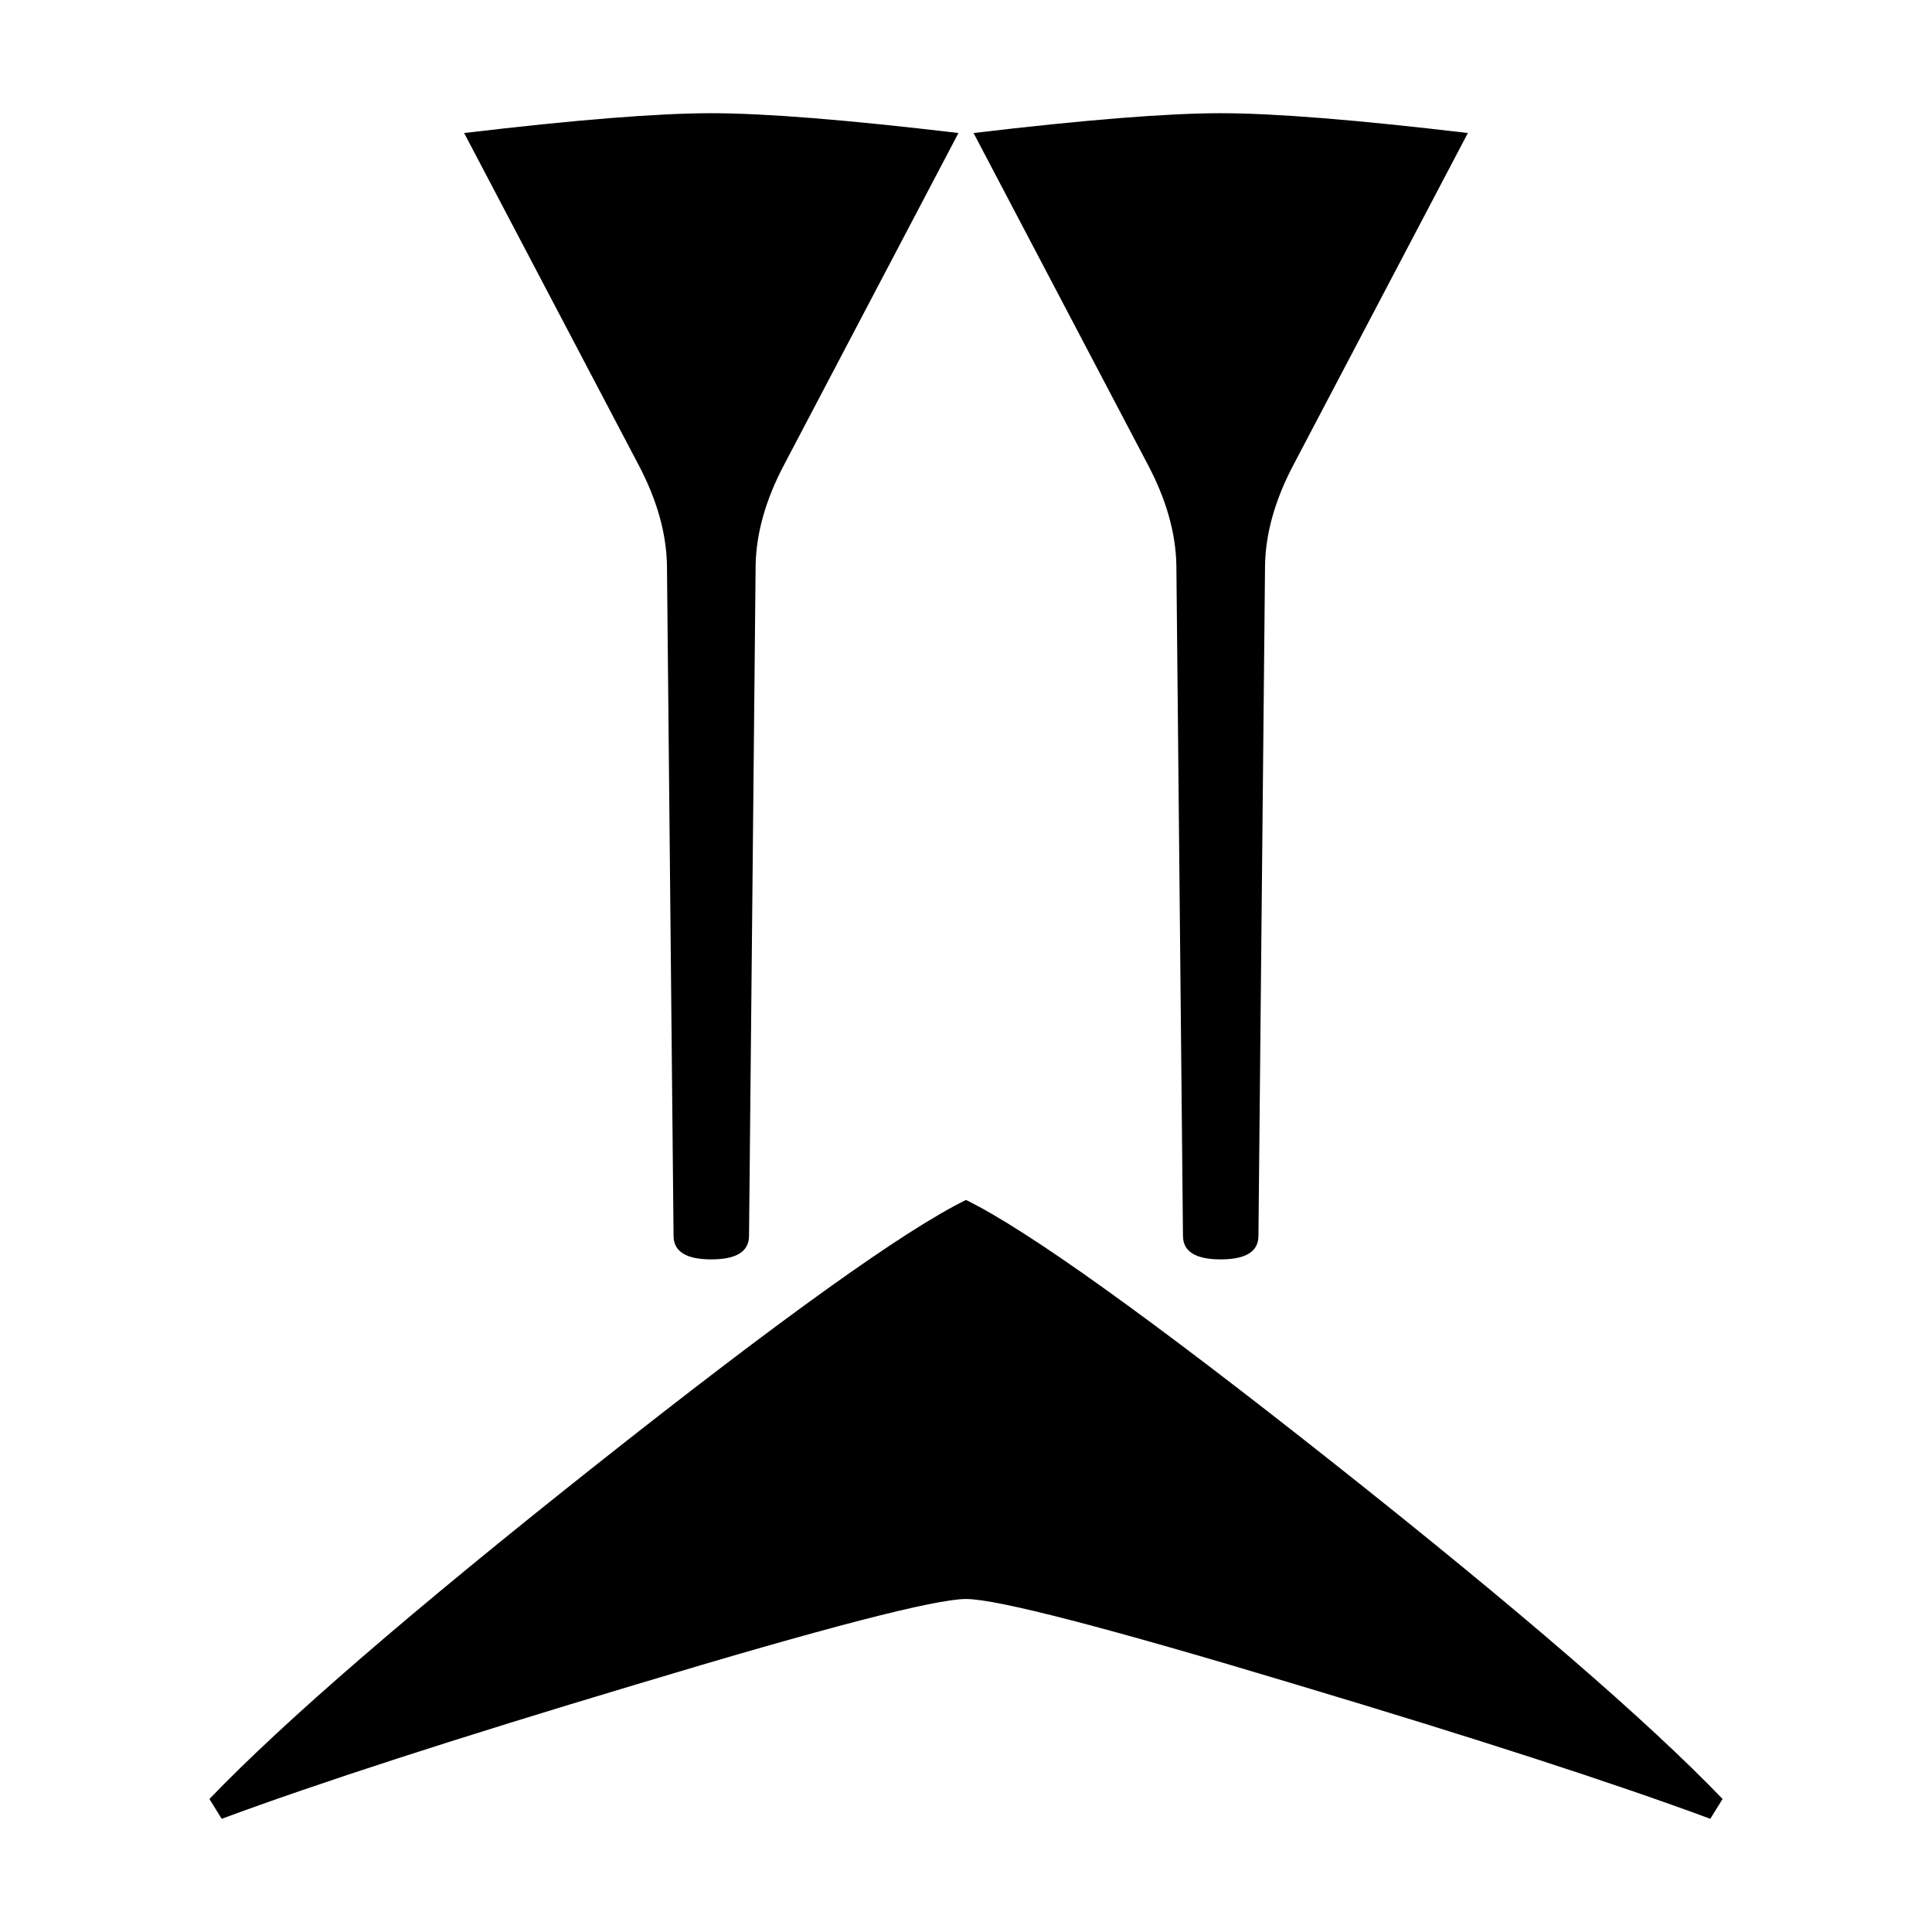
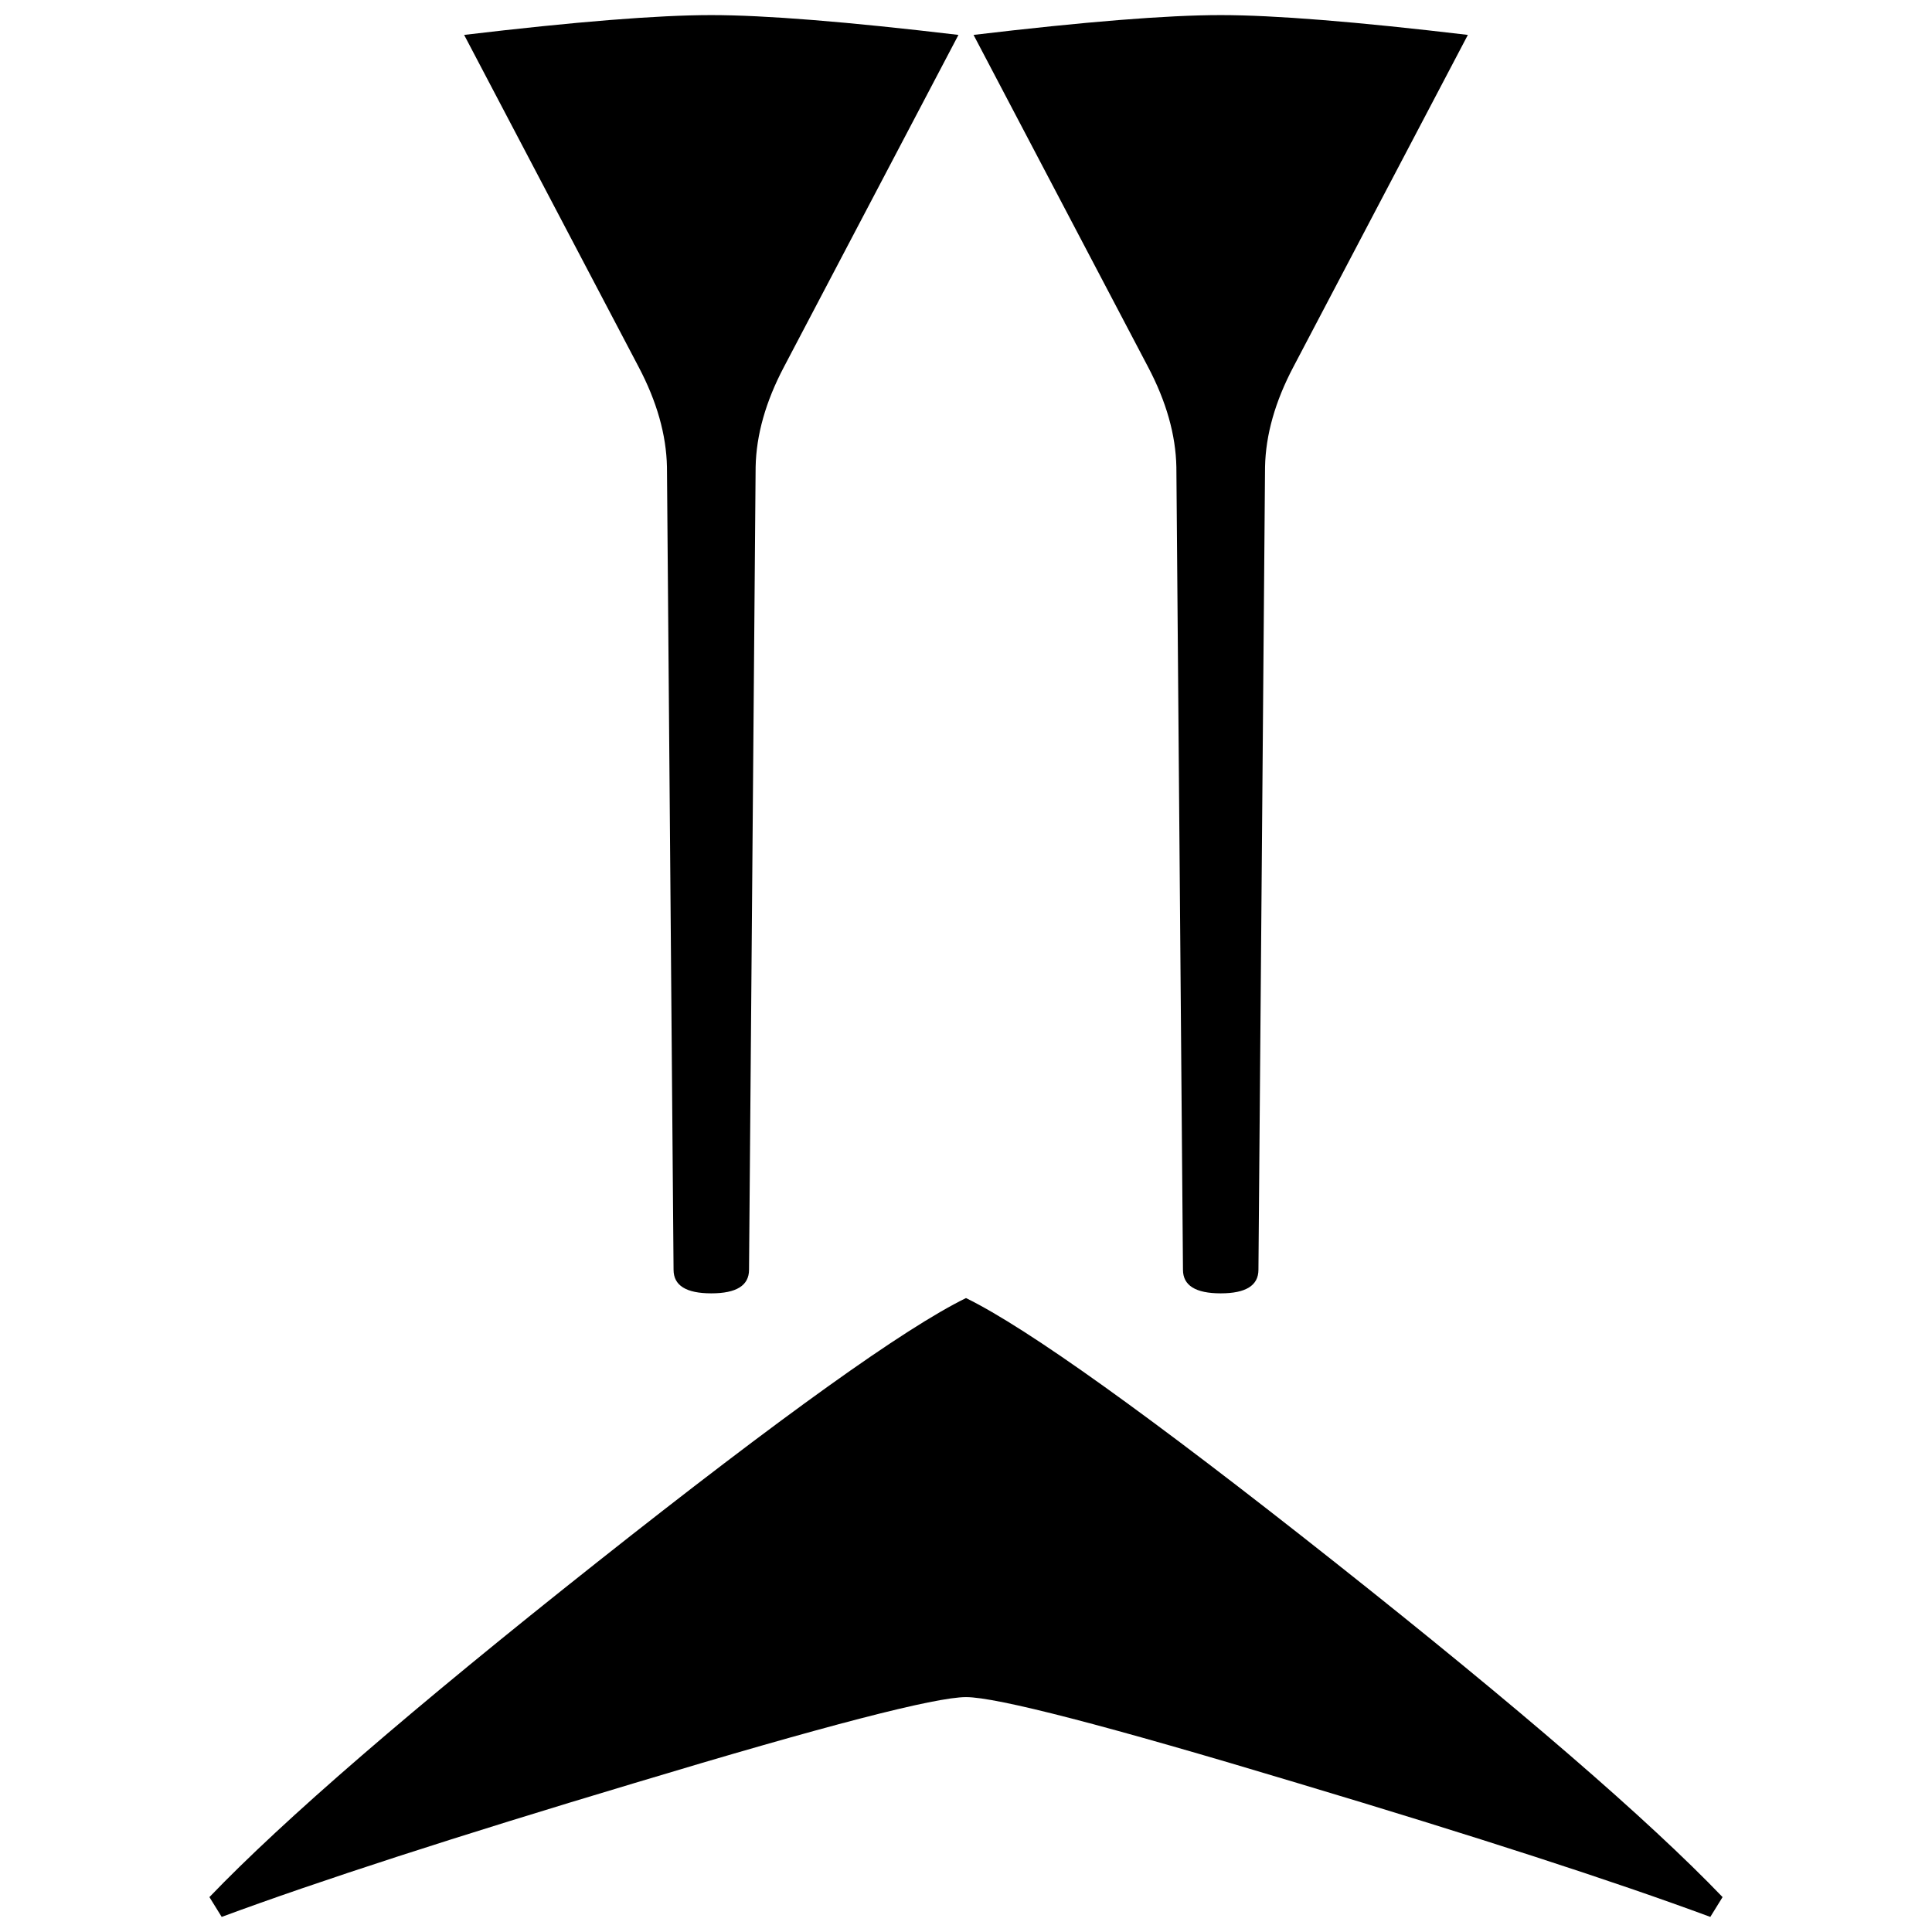
- <svg xmlns="http://www.w3.org/2000/svg" viewBox="-10 0 2048 2048" width="2048" height="2048">
-   <path d="M1284 1335c-26.667 0-40-8.333-40-25l-7-711c-.667-34-10.667-69.333-30-106l-185-352c118-14 205.333-21 262-21s144 7 262 21l-185 352c-19.333 36.667-29.333 72-30 106l-7 711c0 16.667-13.333 25-40 25zm-540 0c-26.667 0-40-8.333-40-25l-7-711c-.667-34-10.667-69.333-30-106L482 141c118-14 205.333-21 262-21s144 7 262 21L821 493c-19.333 36.667-29.333 72-30 106l-7 711c0 16.667-13.333 25-40 25zM225 1928l-13-21q118-123 411-355t391-280q98 48 391 280t411 355l-13 21q-154-57-438-142-302-91-351-91t-351 91q-284 85-438 142z" />
+ <svg xmlns="http://www.w3.org/2000/svg" height="2048" width="2048" viewBox="-10 0 2048 2048">
+   <path d="M225 2032l-13-21q118-123 411-355t391-280q98 48 391 280t411 355l-13 21q-154-57-438-142-302-91-351-91t-351 91q-284 85-438 142zM744 1371c-26.667 0-40-8.333-40-25l-7-851c-.667-34-10.667-69.333-30-106L482 37c118-14 205.333-21 262-21s144 7 262 21L821 389c-19.333 36.667-29.333 72-30 106l-7 851c0 16.667-13.333 25-40 25zM1284 1371c-26.667 0-40-8.333-40-25l-7-851c-.667-34-10.667-69.333-30-106L1022 37c118-14 205.333-21 262-21s144 7 262 21l-185 352c-19.333 36.667-29.333 72-30 106l-7 851c0 16.667-13.333 25-40 25z" />
</svg>
